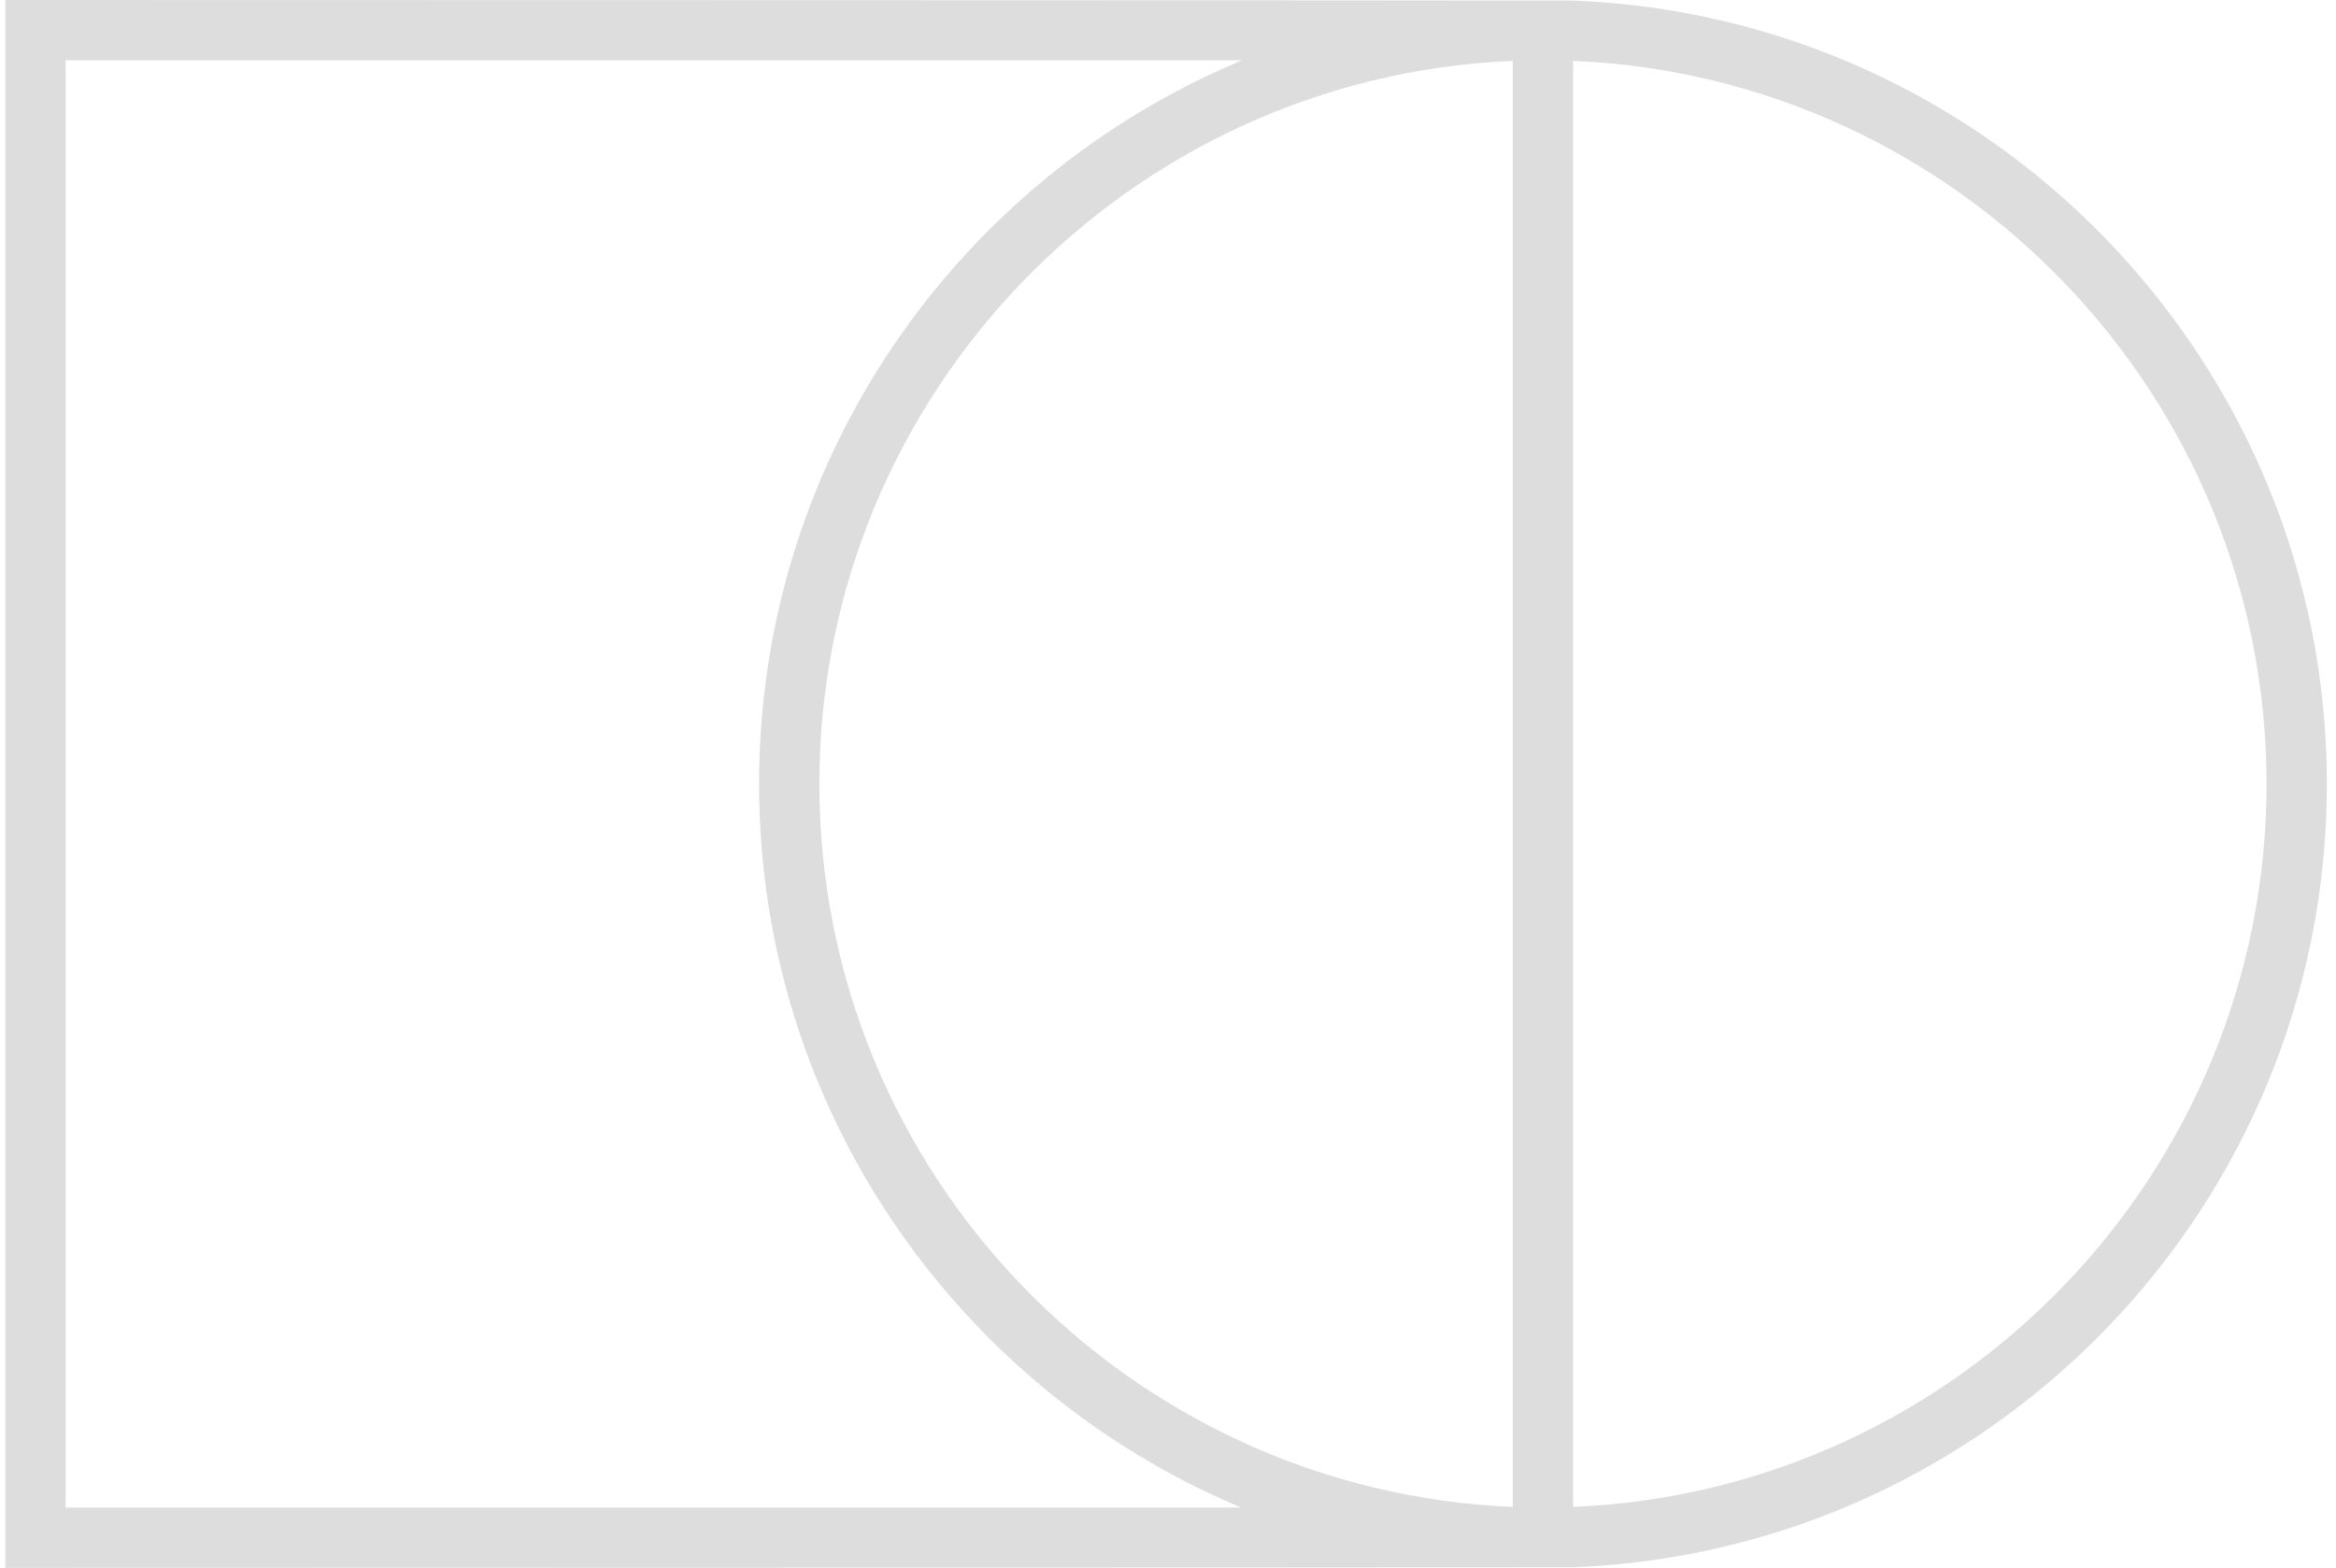
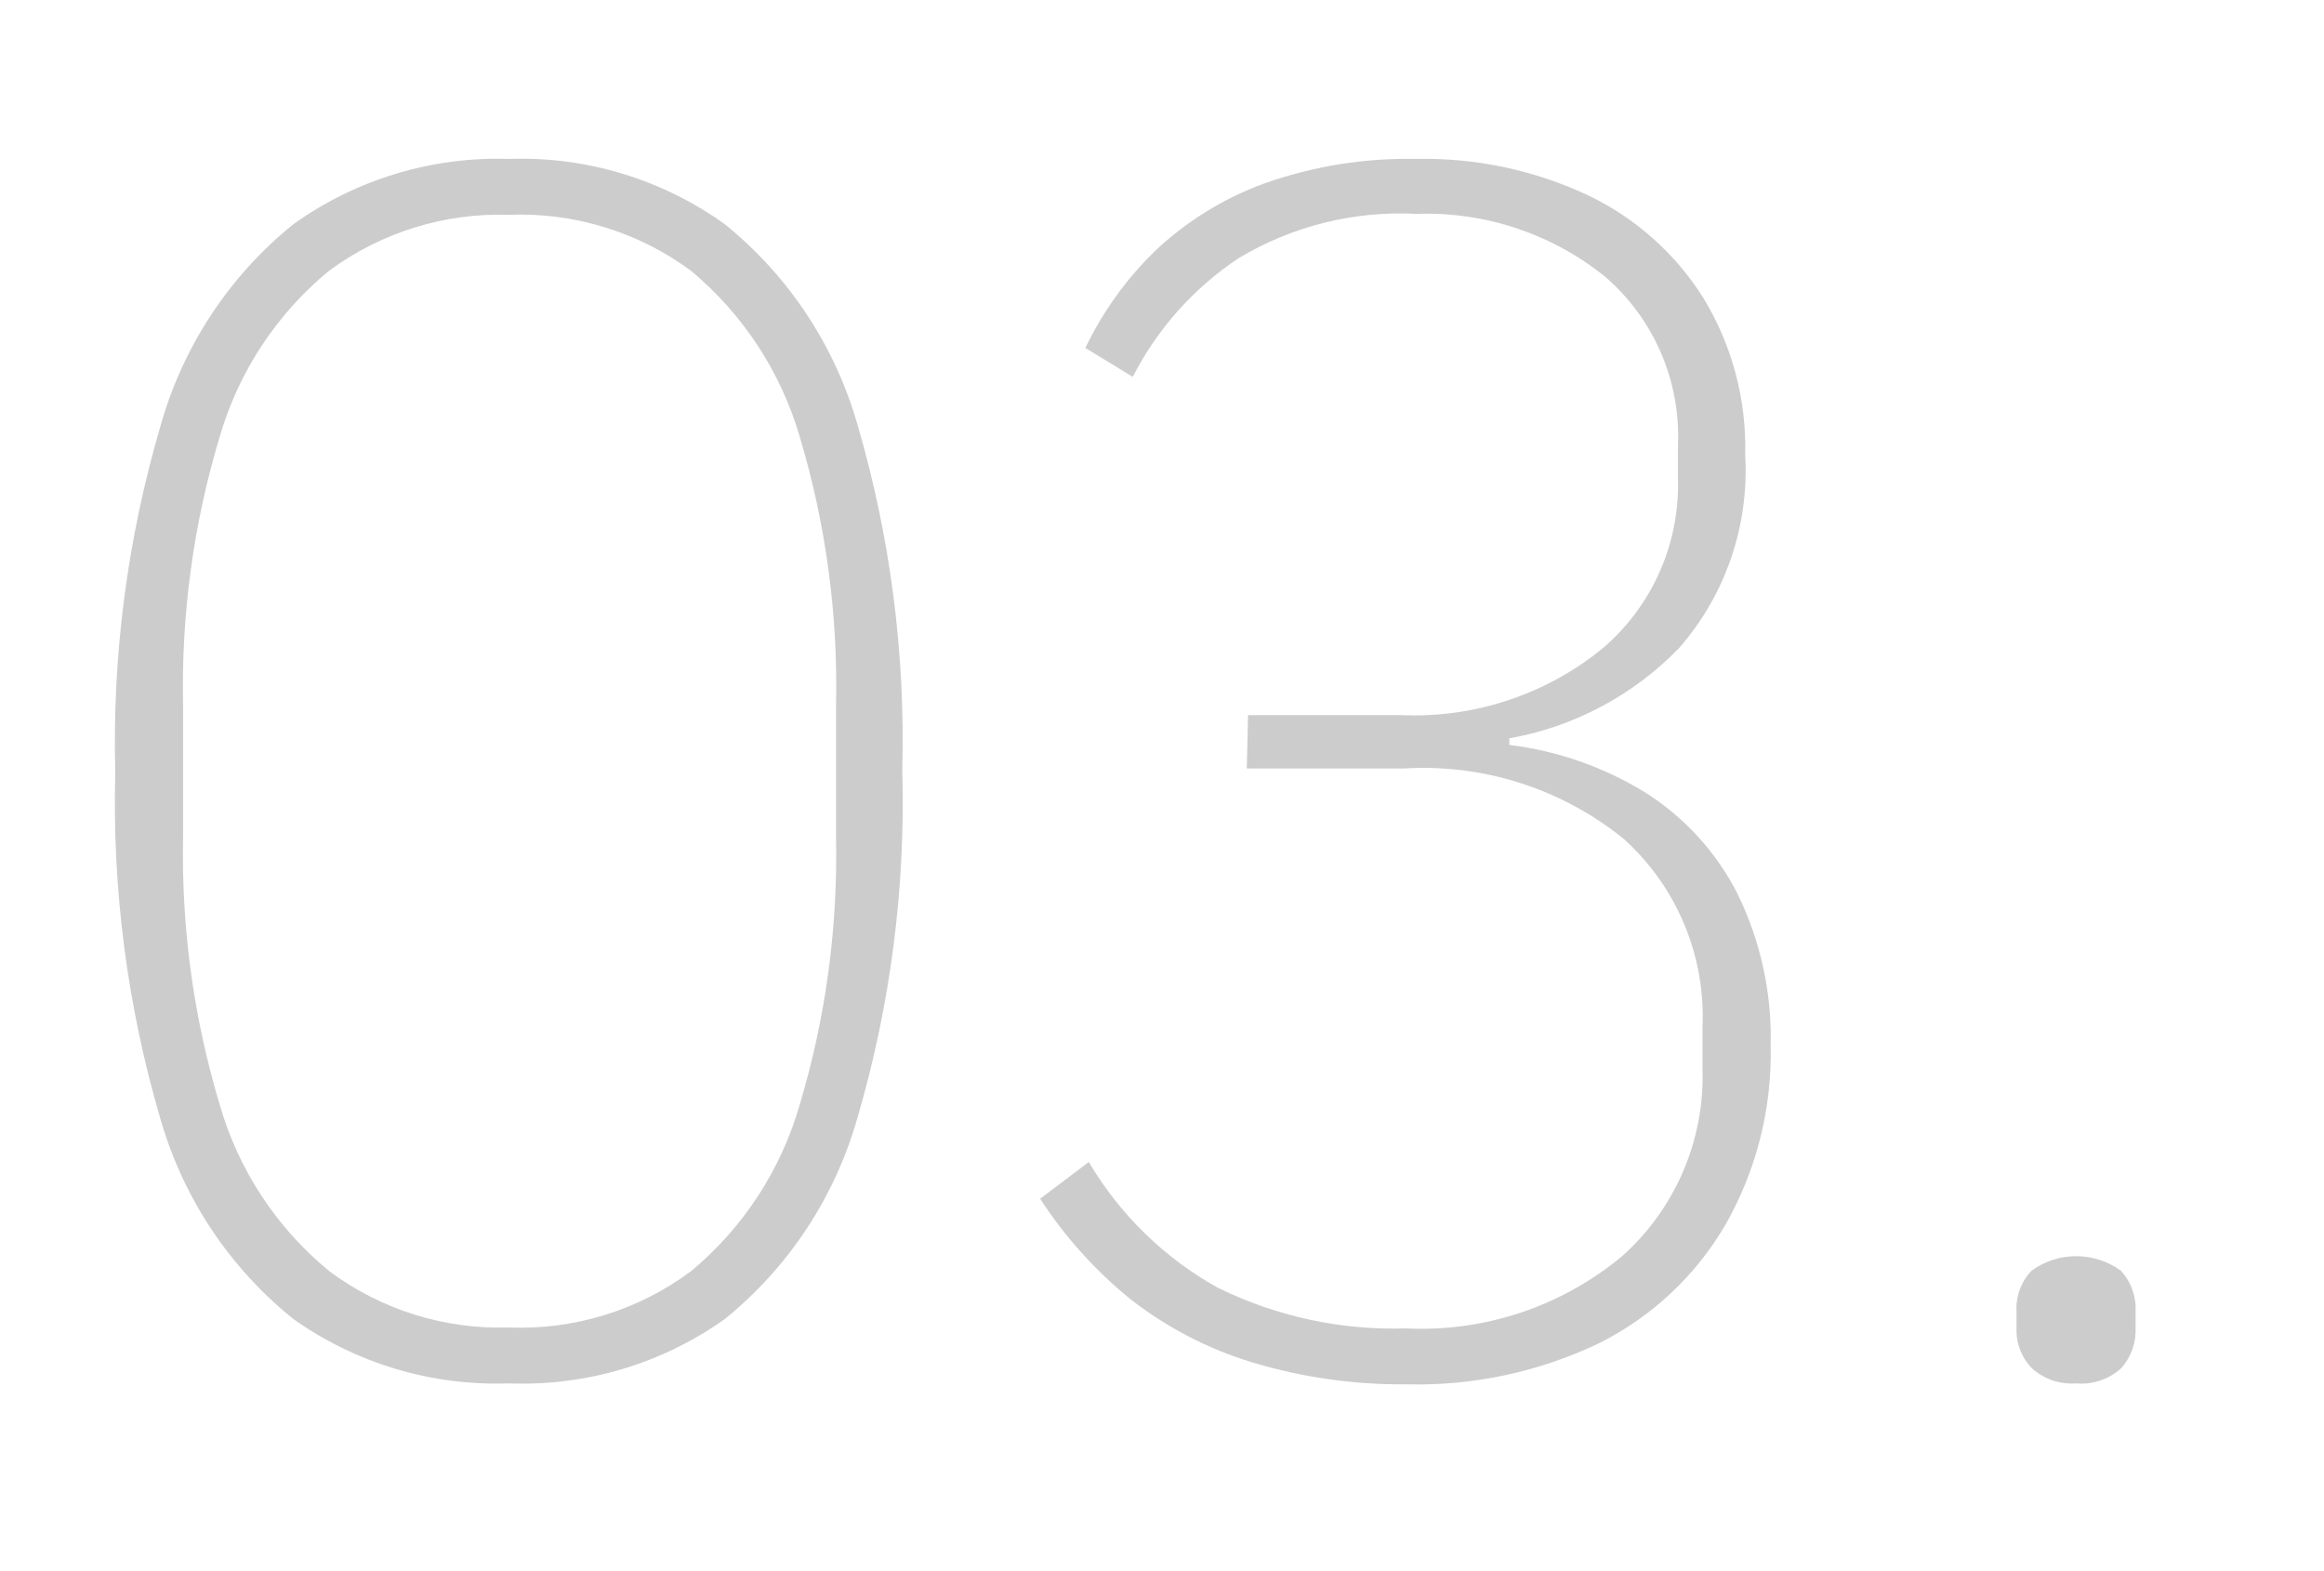
- <svg xmlns="http://www.w3.org/2000/svg" width="149px" height="100px" viewBox="0 0 149 100" version="1.1">
-   <g id="Glyphs" stroke="none" stroke-width="1" fill="none" fill-rule="evenodd">
-     <g id="GLYPHS-1" transform="translate(-988, -526)" fill="#dddddd">
-       <path d="M1088.34,622.113 L1088.34,529.883 C1112.897,530.902 1132.57,551.21 1132.57,576 C1132.57,600.806 1112.897,621.094 1088.34,622.113 L1088.34,622.113 Z M1084.493,622.113 C1059.936,621.094 1040.263,600.806 1040.263,576 C1040.263,551.21 1059.936,530.902 1084.493,529.883 L1084.493,622.113 Z M992.186,622.154 L992.186,529.846 L1067.224,529.846 C1049.147,537.383 1036.417,555.229 1036.417,576 C1036.417,596.75 1049.128,614.594 1067.167,622.154 L992.186,622.154 Z M1088.34,526.037 C1087.705,526.017 988.34,526 988.34,526 L988.34,626 C988.34,626 1087.705,625.979 1088.34,625.96 C1115.032,624.94 1136.417,602.94 1136.417,576 C1136.417,549.077 1115.032,527.056 1088.34,526.037 L1088.34,526.037 Z" id="3" />
-     </g>
-   </g>
+ <svg xmlns="http://www.w3.org/2000/svg" id="Layer_1" data-name="Layer 1" viewBox="0 0 74 50">
+   <defs>
+     <style>.cls-1{fill:#ccc;}</style>
+   </defs>
+   <path class="cls-1" d="M16.2,44.05A11.18,11.18,0,0,1,9.34,42,12.65,12.65,0,0,1,5.1,35.6a35.71,35.71,0,0,1-1.43-11,35.73,35.73,0,0,1,1.43-11A12.65,12.65,0,0,1,9.34,7.14,11.18,11.18,0,0,1,16.2,5.06a11.12,11.12,0,0,1,6.88,2.08,12.69,12.69,0,0,1,4.22,6.37,35.73,35.73,0,0,1,1.43,11A35.71,35.71,0,0,1,27.3,35.6,12.69,12.69,0,0,1,23.08,42,11.12,11.12,0,0,1,16.2,44.05Zm0-1.78A9.09,9.09,0,0,0,22,40.48a10.74,10.74,0,0,0,3.46-5.29,27.68,27.68,0,0,0,1.16-8.58V22.5a27.62,27.62,0,0,0-1.16-8.61A10.82,10.82,0,0,0,22,8.62,9.15,9.15,0,0,0,16.2,6.84a9.14,9.14,0,0,0-5.72,1.78A10.72,10.72,0,0,0,7,13.89,27.62,27.62,0,0,0,5.83,22.5v4.11A27.68,27.68,0,0,0,7,35.19a10.65,10.65,0,0,0,3.49,5.29A9.08,9.08,0,0,0,16.2,42.27Z" />
+   <path class="cls-1" d="M39.74,22.77H44.6A9.48,9.48,0,0,0,51,20.67a6.84,6.84,0,0,0,2.43-5.4V14.19a6.72,6.72,0,0,0-2.32-5.38,9.06,9.06,0,0,0-6-2,10,10,0,0,0-5.67,1.41A10,10,0,0,0,36.07,12l-1.51-.92A10.84,10.84,0,0,1,36.77,8a10.12,10.12,0,0,1,3.49-2.16,13.67,13.67,0,0,1,4.83-.78,12.28,12.28,0,0,1,5.48,1.16,8.84,8.84,0,0,1,3.67,3.27,9.16,9.16,0,0,1,1.33,5,8.58,8.58,0,0,1-2.11,6.15,9.94,9.94,0,0,1-5.4,2.87v.21a10.74,10.74,0,0,1,4.32,1.51,8.23,8.23,0,0,1,2.94,3.22,10.37,10.37,0,0,1,1.06,4.83A11,11,0,0,1,54.94,39a9.67,9.67,0,0,1-4,3.76,13.41,13.41,0,0,1-6.15,1.32,16.47,16.47,0,0,1-4.92-.7,11.94,11.94,0,0,1-3.86-2,13.75,13.75,0,0,1-2.89-3.21L34.67,37A10.93,10.93,0,0,0,38.77,41a12.68,12.68,0,0,0,6,1.3A10,10,0,0,0,51.65,40a7.67,7.67,0,0,0,2.56-6V32.71a7.61,7.61,0,0,0-2.51-6,10.14,10.14,0,0,0-7-2.24h-5Z" />
+   <path class="cls-1" d="M66.09,44.05a1.88,1.88,0,0,1-1.4-.49,1.74,1.74,0,0,1-.48-1.29v-.49a1.74,1.74,0,0,1,.48-1.32,2.42,2.42,0,0,1,2.84,0A1.8,1.8,0,0,1,68,41.78v.49a1.81,1.81,0,0,1-.45,1.29A1.89,1.89,0,0,1,66.09,44.05Z" />
</svg>
